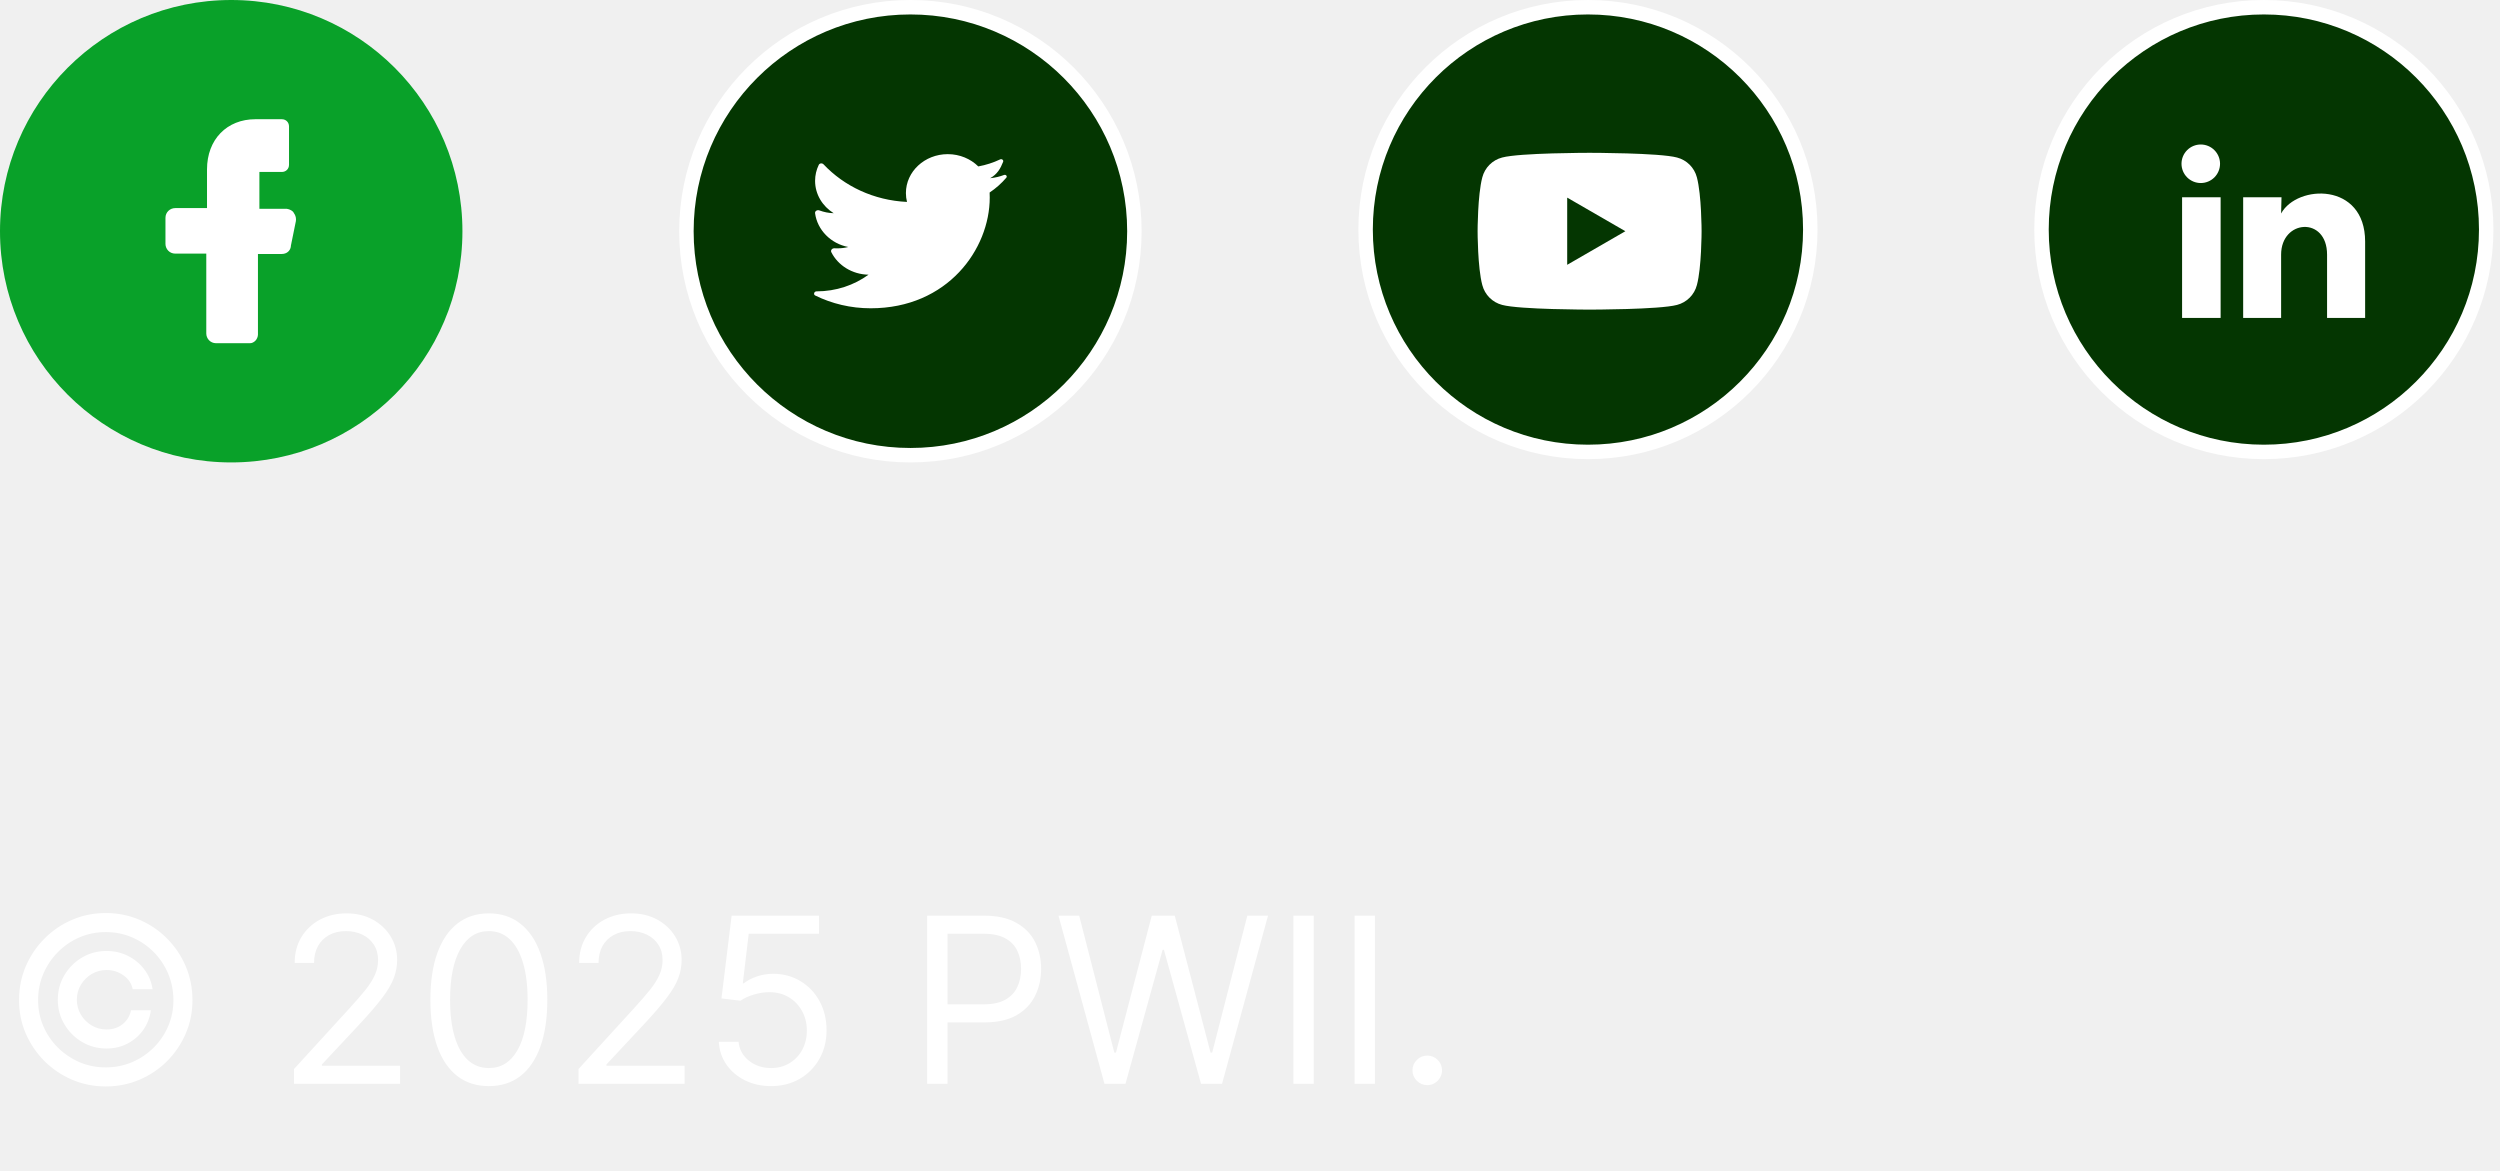
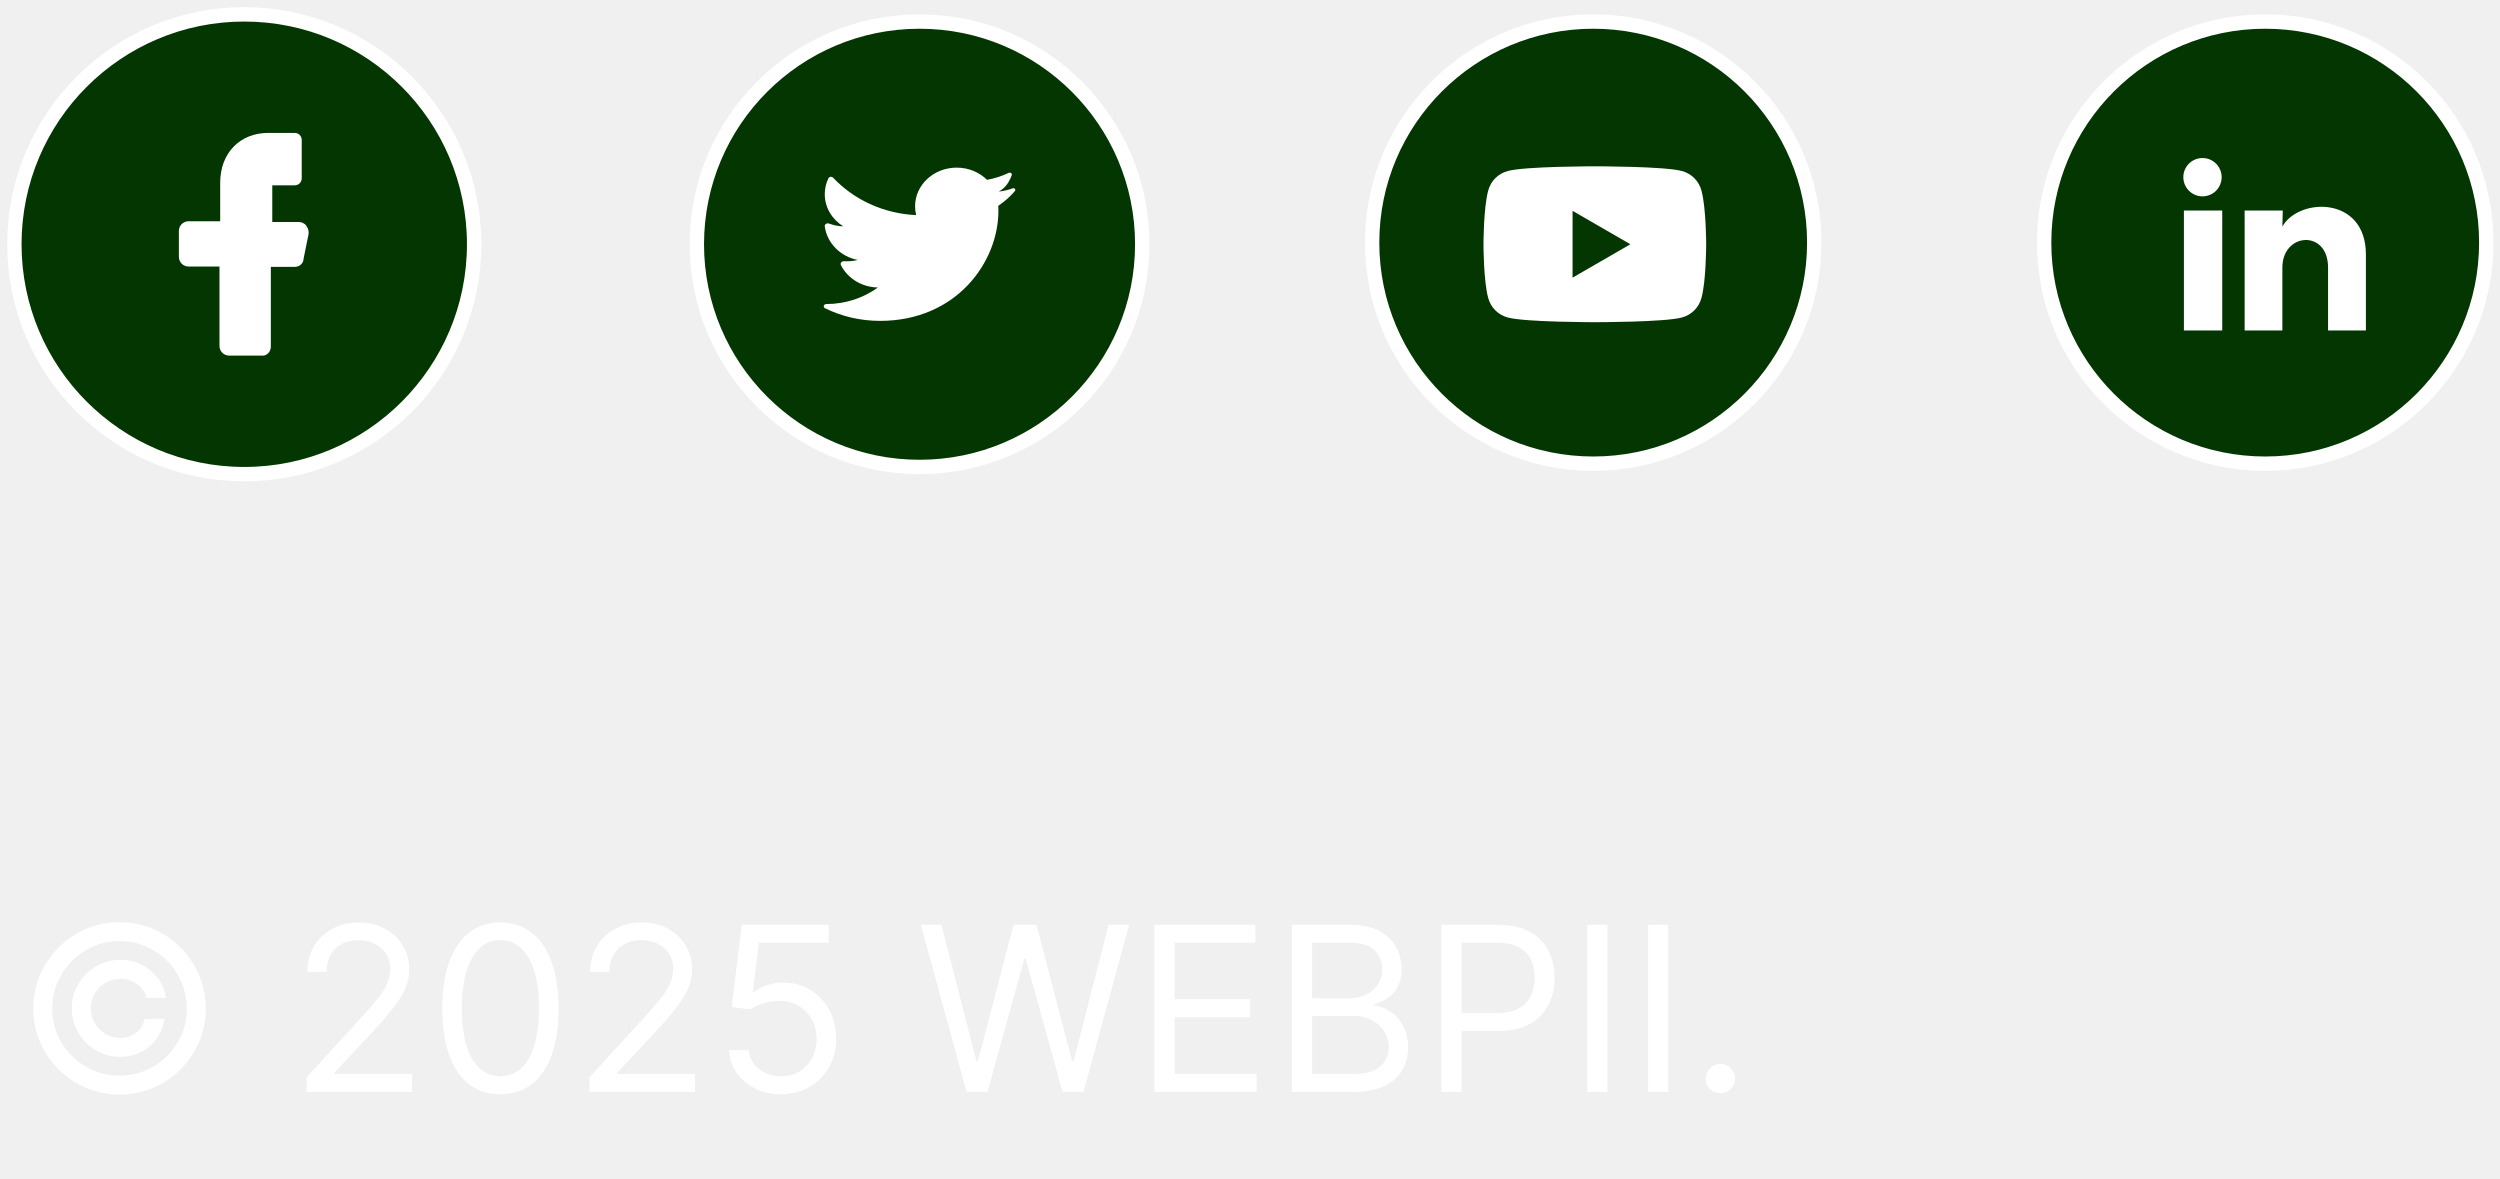
- <svg xmlns="http://www.w3.org/2000/svg" width="173" height="81" viewBox="0 0 173 81" fill="none">
-   <path d="M0 16C0 7.163 7.163 0 16 0C24.837 0 32 7.163 32 16C32 24.837 24.837 32 16 32C7.163 32 0 24.837 0 16Z" fill="#09A129" />
-   <path d="M19.85 14.45H18.45H17.95V13.95V12.4V11.9H18.45H19.5C19.775 11.9 20 11.7 20 11.4V8.75C20 8.475 19.8 8.25 19.5 8.25H17.675C15.7 8.25 14.325 9.65 14.325 11.725V13.9V14.4H13.825H12.125C11.775 14.4 11.45 14.675 11.45 15.075V16.875C11.45 17.225 11.725 17.55 12.125 17.55H13.775H14.275V18.05V23.075C14.275 23.425 14.55 23.75 14.95 23.75H17.3C17.45 23.75 17.575 23.675 17.675 23.575C17.775 23.475 17.85 23.3 17.85 23.15V18.075V17.575H18.375H19.5C19.825 17.575 20.075 17.375 20.125 17.075V17.05V17.025L20.475 15.3C20.5 15.125 20.475 14.925 20.325 14.725C20.275 14.6 20.05 14.475 19.85 14.45Z" fill="white" />
-   <path d="M63 0.5C71.56 0.5 78.5 7.44 78.5 16C78.5 24.56 71.56 31.5 63 31.5C54.44 31.5 47.5 24.56 47.5 16C47.5 7.44 54.44 0.5 63 0.5Z" fill="#043601" stroke="white" />
-   <path d="M69.635 12.3C69.725 12.196 69.608 12.06 69.476 12.109C69.182 12.218 68.913 12.289 68.516 12.333C69.005 12.061 69.232 11.672 69.417 11.195C69.462 11.08 69.327 10.975 69.211 11.03C68.74 11.254 68.232 11.419 67.698 11.517C67.17 10.994 66.417 10.667 65.585 10.667C63.986 10.667 62.689 11.873 62.689 13.36C62.689 13.571 62.715 13.776 62.764 13.973C60.465 13.866 58.416 12.883 56.992 11.375C56.894 11.272 56.717 11.286 56.657 11.412C56.495 11.748 56.404 12.121 56.404 12.514C56.404 13.448 56.915 14.272 57.692 14.755C57.344 14.744 57.011 14.676 56.704 14.561C56.554 14.505 56.383 14.604 56.403 14.754C56.557 15.912 57.494 16.866 58.703 17.092C58.461 17.154 58.205 17.186 57.94 17.186C57.876 17.186 57.812 17.184 57.749 17.181C57.589 17.171 57.459 17.314 57.527 17.451C57.981 18.357 58.961 18.989 60.101 19.009C59.11 19.731 57.861 20.162 56.505 20.162C56.337 20.162 56.266 20.377 56.414 20.45C57.56 21.013 58.865 21.333 60.252 21.333C65.578 21.333 68.49 17.23 68.49 13.672C68.49 13.555 68.487 13.439 68.482 13.323C68.914 13.033 69.303 12.688 69.635 12.3Z" fill="white" />
-   <path d="M109.886 0.5C118.383 0.5 125.272 7.388 125.272 15.886C125.272 24.383 118.383 31.273 109.886 31.273C101.388 31.272 94.5 24.383 94.5 15.886C94.5 7.389 101.389 0.5 109.886 0.5Z" fill="#043601" stroke="white" />
-   <path d="M117.425 12.275C117.25 11.6 116.725 11.075 116.05 10.9C114.85 10.575 110 10.575 110 10.575C110 10.575 105.15 10.575 103.95 10.9C103.275 11.075 102.75 11.6 102.575 12.275C102.25 13.5 102.25 16 102.25 16C102.25 16 102.25 18.525 102.575 19.725C102.75 20.4 103.275 20.925 103.95 21.1C105.15 21.425 110 21.425 110 21.425C110 21.425 114.85 21.425 116.05 21.1C116.725 20.925 117.25 20.4 117.425 19.725C117.75 18.525 117.75 16 117.75 16C117.75 16 117.75 13.5 117.425 12.275ZM108.45 18.325V13.675L112.475 16L108.45 18.325Z" fill="white" />
-   <path d="M156.658 0.5C165.155 0.5 172.045 7.388 172.045 15.886C172.045 24.383 165.156 31.273 156.658 31.273C148.161 31.272 141.272 24.383 141.272 15.886C141.273 7.389 148.161 0.5 156.658 0.5Z" fill="#043601" stroke="white" />
-   <path d="M153.627 11.333C153.626 11.687 153.486 12.026 153.236 12.276C152.985 12.526 152.646 12.666 152.293 12.666C151.939 12.666 151.6 12.525 151.35 12.275C151.1 12.025 150.96 11.686 150.96 11.332C150.96 10.978 151.101 10.639 151.351 10.389C151.601 10.139 151.94 9.999 152.294 9.999C152.647 9.999 152.987 10.14 153.236 10.39C153.486 10.64 153.627 10.98 153.627 11.333V11.333ZM153.667 13.653H151V22H153.667V13.653ZM157.88 13.653H155.227V22H157.853V17.62C157.853 15.18 161.033 14.953 161.033 17.62V22H163.667V16.713C163.667 12.6 158.96 12.753 157.853 14.773L157.88 13.653V13.653Z" fill="white" />
-   <path d="M4 69.182C4 68.561 4.152 67.994 4.455 67.483C4.758 66.972 5.165 66.564 5.676 66.261C6.188 65.958 6.754 65.807 7.375 65.807C7.913 65.807 8.409 65.922 8.864 66.153C9.322 66.385 9.701 66.701 10 67.102C10.299 67.5 10.485 67.951 10.557 68.454H9.182C9.106 68.064 8.896 67.746 8.551 67.5C8.206 67.25 7.814 67.125 7.375 67.125C6.996 67.125 6.652 67.218 6.341 67.403C6.03 67.589 5.782 67.837 5.597 68.148C5.411 68.458 5.318 68.803 5.318 69.182C5.318 69.561 5.411 69.905 5.597 70.216C5.782 70.526 6.03 70.775 6.341 70.96C6.652 71.146 6.996 71.239 7.375 71.239C7.814 71.239 8.186 71.115 8.489 70.869C8.795 70.619 8.989 70.299 9.068 69.909H10.443C10.371 70.413 10.195 70.865 9.915 71.267C9.634 71.665 9.275 71.979 8.835 72.21C8.4 72.441 7.913 72.557 7.375 72.557C6.754 72.557 6.188 72.405 5.676 72.102C5.165 71.799 4.758 71.392 4.455 70.881C4.152 70.369 4 69.803 4 69.182ZM7.318 75.182C6.492 75.182 5.716 75.026 4.989 74.716C4.265 74.405 3.627 73.975 3.074 73.426C2.525 72.873 2.093 72.235 1.778 71.511C1.468 70.788 1.314 70.011 1.318 69.182C1.322 68.352 1.479 67.576 1.79 66.852C2.104 66.129 2.536 65.492 3.085 64.943C3.634 64.39 4.271 63.958 4.994 63.648C5.718 63.337 6.492 63.182 7.318 63.182C8.148 63.182 8.924 63.337 9.648 63.648C10.375 63.958 11.011 64.39 11.557 64.943C12.106 65.492 12.536 66.129 12.847 66.852C13.157 67.576 13.314 68.352 13.318 69.182C13.322 70.011 13.169 70.788 12.858 71.511C12.547 72.235 12.117 72.873 11.568 73.426C11.019 73.975 10.381 74.405 9.653 74.716C8.926 75.026 8.148 75.182 7.318 75.182ZM7.318 73.864C7.966 73.864 8.574 73.742 9.142 73.5C9.71 73.258 10.208 72.922 10.636 72.494C11.064 72.066 11.4 71.57 11.642 71.006C11.884 70.438 12.004 69.831 12 69.188C11.996 68.54 11.873 67.932 11.631 67.364C11.388 66.796 11.053 66.297 10.625 65.869C10.197 65.441 9.701 65.106 9.136 64.864C8.572 64.621 7.966 64.5 7.318 64.5C6.674 64.5 6.07 64.621 5.506 64.864C4.941 65.106 4.445 65.443 4.017 65.875C3.589 66.303 3.252 66.801 3.006 67.369C2.763 67.934 2.64 68.54 2.636 69.188C2.633 69.828 2.752 70.432 2.994 71C3.237 71.564 3.572 72.061 4 72.489C4.432 72.917 4.93 73.254 5.494 73.5C6.062 73.742 6.67 73.864 7.318 73.864ZM20.345 75V73.977L24.186 69.773C24.637 69.28 25.008 68.852 25.3 68.489C25.591 68.121 25.807 67.776 25.947 67.454C26.091 67.129 26.163 66.788 26.163 66.432C26.163 66.023 26.065 65.669 25.868 65.369C25.675 65.07 25.41 64.839 25.072 64.676C24.735 64.513 24.357 64.432 23.936 64.432C23.489 64.432 23.099 64.525 22.766 64.71C22.436 64.892 22.18 65.148 21.999 65.477C21.82 65.807 21.732 66.193 21.732 66.636H20.391C20.391 65.954 20.548 65.356 20.862 64.841C21.177 64.326 21.605 63.924 22.146 63.636C22.692 63.349 23.303 63.205 23.982 63.205C24.663 63.205 25.267 63.349 25.794 63.636C26.32 63.924 26.733 64.312 27.033 64.801C27.332 65.29 27.482 65.833 27.482 66.432C27.482 66.86 27.404 67.278 27.249 67.688C27.097 68.093 26.832 68.546 26.453 69.046C26.078 69.542 25.557 70.148 24.891 70.864L22.277 73.659V73.75H27.686V75H20.345ZM33.828 75.159C32.972 75.159 32.243 74.926 31.641 74.46C31.038 73.99 30.578 73.311 30.26 72.421C29.942 71.526 29.783 70.447 29.783 69.182C29.783 67.924 29.942 66.85 30.26 65.96C30.582 65.066 31.044 64.385 31.646 63.915C32.252 63.441 32.98 63.205 33.828 63.205C34.677 63.205 35.402 63.441 36.004 63.915C36.61 64.385 37.072 65.066 37.391 65.96C37.713 66.85 37.874 67.924 37.874 69.182C37.874 70.447 37.715 71.526 37.396 72.421C37.078 73.311 36.618 73.99 36.016 74.46C35.413 74.926 34.684 75.159 33.828 75.159ZM33.828 73.909C34.677 73.909 35.336 73.5 35.805 72.682C36.275 71.864 36.51 70.697 36.51 69.182C36.51 68.174 36.402 67.316 36.186 66.608C35.974 65.9 35.667 65.36 35.266 64.989C34.868 64.617 34.389 64.432 33.828 64.432C32.987 64.432 32.33 64.847 31.857 65.676C31.383 66.502 31.146 67.671 31.146 69.182C31.146 70.189 31.252 71.046 31.465 71.75C31.677 72.454 31.982 72.99 32.379 73.358C32.781 73.725 33.264 73.909 33.828 73.909ZM40.033 75V73.977L43.874 69.773C44.324 69.28 44.696 68.852 44.987 68.489C45.279 68.121 45.495 67.776 45.635 67.454C45.779 67.129 45.851 66.788 45.851 66.432C45.851 66.023 45.752 65.669 45.555 65.369C45.362 65.07 45.097 64.839 44.76 64.676C44.423 64.513 44.044 64.432 43.624 64.432C43.177 64.432 42.786 64.525 42.453 64.71C42.124 64.892 41.868 65.148 41.686 65.477C41.508 65.807 41.419 66.193 41.419 66.636H40.078C40.078 65.954 40.235 65.356 40.55 64.841C40.864 64.326 41.292 63.924 41.834 63.636C42.379 63.349 42.991 63.205 43.669 63.205C44.351 63.205 44.955 63.349 45.481 63.636C46.008 63.924 46.421 64.312 46.72 64.801C47.019 65.29 47.169 65.833 47.169 66.432C47.169 66.86 47.091 67.278 46.936 67.688C46.785 68.093 46.519 68.546 46.141 69.046C45.766 69.542 45.245 70.148 44.578 70.864L41.965 73.659V73.75H47.374V75H40.033ZM53.356 75.159C52.69 75.159 52.09 75.026 51.555 74.761C51.021 74.496 50.593 74.133 50.271 73.671C49.949 73.208 49.773 72.682 49.743 72.091H51.106C51.16 72.617 51.398 73.053 51.822 73.398C52.251 73.739 52.762 73.909 53.356 73.909C53.834 73.909 54.258 73.797 54.629 73.574C55.004 73.35 55.298 73.044 55.51 72.653C55.726 72.26 55.834 71.814 55.834 71.318C55.834 70.811 55.722 70.358 55.499 69.96C55.279 69.559 54.976 69.242 54.59 69.011C54.203 68.78 53.762 68.663 53.266 68.659C52.91 68.655 52.544 68.71 52.169 68.824C51.794 68.934 51.485 69.076 51.243 69.25L49.925 69.091L50.629 63.364H56.675V64.614H51.811L51.402 68.046H51.47C51.709 67.856 52.008 67.699 52.368 67.574C52.728 67.449 53.103 67.386 53.493 67.386C54.205 67.386 54.84 67.557 55.396 67.898C55.957 68.235 56.396 68.697 56.715 69.284C57.036 69.871 57.197 70.542 57.197 71.296C57.197 72.038 57.031 72.701 56.697 73.284C56.368 73.864 55.913 74.322 55.334 74.659C54.754 74.992 54.095 75.159 53.356 75.159ZM64.159 75V63.364H68.091C69.004 63.364 69.75 63.528 70.329 63.858C70.913 64.184 71.345 64.625 71.625 65.182C71.905 65.739 72.046 66.36 72.046 67.046C72.046 67.731 71.905 68.354 71.625 68.915C71.349 69.475 70.921 69.922 70.341 70.256C69.761 70.585 69.019 70.75 68.114 70.75H65.296V69.5H68.068C68.693 69.5 69.195 69.392 69.574 69.176C69.953 68.96 70.227 68.669 70.398 68.301C70.572 67.93 70.659 67.511 70.659 67.046C70.659 66.579 70.572 66.163 70.398 65.796C70.227 65.428 69.951 65.14 69.568 64.932C69.186 64.72 68.678 64.614 68.046 64.614H65.568V75H64.159ZM76.429 75L73.247 63.364H74.679L77.111 72.841H77.224L79.702 63.364H81.293L83.77 72.841H83.883L86.315 63.364H87.747L84.565 75H83.111L80.543 65.727H80.452L77.883 75H76.429ZM90.912 63.364V75H89.503V63.364H90.912ZM95.146 63.364V75H93.737V63.364H95.146ZM98.767 75.091C98.487 75.091 98.246 74.99 98.046 74.79C97.845 74.589 97.744 74.349 97.744 74.068C97.744 73.788 97.845 73.547 98.046 73.347C98.246 73.146 98.487 73.046 98.767 73.046C99.047 73.046 99.288 73.146 99.489 73.347C99.689 73.547 99.79 73.788 99.79 74.068C99.79 74.254 99.742 74.424 99.648 74.579C99.557 74.735 99.434 74.86 99.278 74.954C99.127 75.046 98.956 75.091 98.767 75.091Z" fill="white" />
+ <svg xmlns="http://www.w3.org/2000/svg" width="174" height="82" viewBox="0 0 174 82" fill="none">
+   <path d="M1 17C1 8.163 8.163 1 17 1C25.837 1 33 8.163 33 17C33 25.837 25.837 33 17 33C8.163 33 1 25.837 1 17Z" fill="#043601" stroke="white" />
+   <path d="M20.85 15.45H19.45H18.95V14.95V13.4V12.9H19.45H20.5C20.775 12.9 21 12.7 21 12.4V9.75C21 9.475 20.8 9.25 20.5 9.25H18.675C16.7 9.25 15.325 10.65 15.325 12.725V14.9V15.4H14.825H13.125C12.775 15.4 12.45 15.675 12.45 16.075V17.875C12.45 18.225 12.725 18.55 13.125 18.55H14.775H15.275V19.05V24.075C15.275 24.425 15.55 24.75 15.95 24.75H18.3C18.45 24.75 18.575 24.675 18.675 24.575C18.775 24.475 18.85 24.3 18.85 24.15V19.075V18.575H19.375H20.5C20.825 18.575 21.075 18.375 21.125 18.075V18.05V18.025L21.475 16.3C21.5 16.125 21.475 15.925 21.325 15.725C21.275 15.6 21.05 15.475 20.85 15.45Z" fill="white" />
+   <path d="M64 1.5C72.56 1.5 79.5 8.44 79.5 17C79.5 25.56 72.56 32.5 64 32.5C55.44 32.5 48.5 25.56 48.5 17C48.5 8.44 55.44 1.5 64 1.5Z" fill="#043601" stroke="white" />
+   <path d="M70.635 13.3C70.724 13.196 70.608 13.06 70.476 13.109C70.182 13.218 69.913 13.289 69.515 13.333C70.004 13.061 70.232 12.672 70.417 12.195C70.462 12.08 70.327 11.975 70.211 12.03C69.74 12.254 69.232 12.419 68.698 12.517C68.17 11.994 67.417 11.667 66.584 11.667C64.985 11.667 63.689 12.873 63.689 14.36C63.689 14.571 63.715 14.776 63.764 14.973C61.465 14.866 59.416 13.883 57.992 12.375C57.894 12.272 57.717 12.286 57.656 12.412C57.494 12.748 57.404 13.121 57.404 13.514C57.404 14.448 57.915 15.272 58.692 15.755C58.343 15.744 58.01 15.676 57.703 15.561C57.554 15.505 57.382 15.604 57.403 15.754C57.557 16.912 58.494 17.866 59.703 18.092C59.46 18.154 59.204 18.186 58.94 18.186C58.876 18.186 58.812 18.184 58.749 18.181C58.589 18.171 58.458 18.314 58.527 18.451C58.981 19.357 59.96 19.989 61.1 20.009C60.109 20.731 58.861 21.162 57.504 21.162C57.337 21.162 57.265 21.377 57.414 21.45C58.56 22.013 59.865 22.333 61.252 22.333C66.578 22.333 69.49 18.23 69.49 14.672C69.49 14.555 69.487 14.439 69.482 14.323C69.914 14.033 70.302 13.688 70.635 13.3Z" fill="white" />
+   <path d="M110.886 1.5C119.383 1.5 126.272 8.388 126.272 16.886C126.272 25.383 119.383 32.273 110.886 32.273C102.388 32.272 95.5 25.383 95.5 16.886C95.5 8.389 102.389 1.5 110.886 1.5Z" fill="#043601" stroke="white" />
+   <path d="M118.425 13.275C118.25 12.6 117.725 12.075 117.05 11.9C115.85 11.575 111 11.575 111 11.575C111 11.575 106.15 11.575 104.95 11.9C104.275 12.075 103.75 12.6 103.575 13.275C103.25 14.5 103.25 17 103.25 17C103.25 17 103.25 19.525 103.575 20.725C103.75 21.4 104.275 21.925 104.95 22.1C106.15 22.425 111 22.425 111 22.425C111 22.425 115.85 22.425 117.05 22.1C117.725 21.925 118.25 21.4 118.425 20.725C118.75 19.525 118.75 17 118.75 17C118.75 17 118.75 14.5 118.425 13.275ZM109.45 19.325V14.675L113.475 17L109.45 19.325Z" fill="white" />
+   <path d="M157.658 1.5C166.156 1.5 173.045 8.388 173.045 16.886C173.045 25.383 166.156 32.273 157.658 32.273C149.161 32.272 142.272 25.383 142.272 16.886C142.273 8.389 149.161 1.5 157.658 1.5Z" fill="#043601" stroke="white" />
+   <path d="M154.627 12.333C154.626 12.687 154.486 13.026 154.236 13.276C153.985 13.526 153.646 13.666 153.293 13.666C152.939 13.666 152.6 13.525 152.35 13.275C152.1 13.025 151.96 12.686 151.96 12.332C151.96 11.978 152.101 11.639 152.351 11.389C152.601 11.139 152.94 10.999 153.294 10.999C153.648 10.999 153.987 11.14 154.237 11.39C154.486 11.64 154.627 11.98 154.627 12.333V12.333ZM154.667 14.653H152V23H154.667V14.653ZM158.88 14.653H156.227V23H158.853V18.62C158.853 16.18 162.033 15.953 162.033 18.62V23H164.667V17.713C164.667 13.6 159.96 13.753 158.853 15.773L158.88 14.653V14.653Z" fill="white" />
+   <path d="M5 70.182C5 69.561 5.152 68.994 5.455 68.483C5.758 67.972 6.165 67.564 6.676 67.261C7.188 66.958 7.754 66.807 8.375 66.807C8.913 66.807 9.409 66.922 9.864 67.153C10.322 67.385 10.701 67.701 11 68.102C11.299 68.5 11.485 68.951 11.557 69.454H10.182C10.106 69.064 9.896 68.746 9.551 68.5C9.206 68.25 8.814 68.125 8.375 68.125C7.996 68.125 7.652 68.218 7.341 68.403C7.03 68.589 6.782 68.837 6.597 69.148C6.411 69.458 6.318 69.803 6.318 70.182C6.318 70.561 6.411 70.905 6.597 71.216C6.782 71.526 7.03 71.775 7.341 71.96C7.652 72.146 7.996 72.239 8.375 72.239C8.814 72.239 9.186 72.115 9.489 71.869C9.795 71.619 9.989 71.299 10.068 70.909H11.443C11.371 71.413 11.195 71.865 10.915 72.267C10.634 72.665 10.275 72.979 9.835 73.21C9.4 73.441 8.913 73.557 8.375 73.557C7.754 73.557 7.188 73.405 6.676 73.102C6.165 72.799 5.758 72.392 5.455 71.881C5.152 71.369 5 70.803 5 70.182ZM8.318 76.182C7.492 76.182 6.716 76.026 5.989 75.716C5.265 75.405 4.627 74.975 4.074 74.426C3.525 73.873 3.093 73.235 2.778 72.511C2.468 71.788 2.314 71.011 2.318 70.182C2.322 69.352 2.479 68.576 2.79 67.852C3.104 67.129 3.536 66.492 4.085 65.943C4.634 65.39 5.271 64.958 5.994 64.648C6.718 64.337 7.492 64.182 8.318 64.182C9.148 64.182 9.924 64.337 10.648 64.648C11.375 64.958 12.011 65.39 12.557 65.943C13.106 66.492 13.536 67.129 13.847 67.852C14.157 68.576 14.314 69.352 14.318 70.182C14.322 71.011 14.169 71.788 13.858 72.511C13.547 73.235 13.117 73.873 12.568 74.426C12.019 74.975 11.381 75.405 10.653 75.716C9.926 76.026 9.148 76.182 8.318 76.182ZM8.318 74.864C8.966 74.864 9.574 74.742 10.142 74.5C10.71 74.258 11.208 73.922 11.636 73.494C12.064 73.066 12.4 72.57 12.642 72.006C12.884 71.438 13.004 70.831 13 70.188C12.996 69.54 12.873 68.932 12.631 68.364C12.388 67.796 12.053 67.297 11.625 66.869C11.197 66.441 10.701 66.106 10.136 65.864C9.572 65.621 8.966 65.5 8.318 65.5C7.674 65.5 7.07 65.621 6.506 65.864C5.941 66.106 5.445 66.443 5.017 66.875C4.589 67.303 4.252 67.801 4.006 68.369C3.763 68.934 3.64 69.54 3.636 70.188C3.633 70.828 3.752 71.432 3.994 72C4.237 72.564 4.572 73.061 5 73.489C5.432 73.917 5.93 74.254 6.494 74.5C7.062 74.742 7.67 74.864 8.318 74.864ZM21.345 76V74.977L25.186 70.773C25.637 70.28 26.008 69.852 26.3 69.489C26.591 69.121 26.807 68.776 26.947 68.454C27.091 68.129 27.163 67.788 27.163 67.432C27.163 67.023 27.065 66.669 26.868 66.369C26.675 66.07 26.41 65.839 26.072 65.676C25.735 65.513 25.357 65.432 24.936 65.432C24.489 65.432 24.099 65.525 23.766 65.71C23.436 65.892 23.18 66.148 22.999 66.477C22.82 66.807 22.732 67.193 22.732 67.636H21.391C21.391 66.954 21.548 66.356 21.862 65.841C22.177 65.326 22.605 64.924 23.146 64.636C23.692 64.349 24.303 64.204 24.982 64.204C25.663 64.204 26.267 64.349 26.794 64.636C27.32 64.924 27.733 65.312 28.033 65.801C28.332 66.29 28.482 66.833 28.482 67.432C28.482 67.86 28.404 68.278 28.249 68.688C28.097 69.093 27.832 69.546 27.453 70.046C27.078 70.542 26.557 71.148 25.891 71.864L23.277 74.659V74.75H28.686V76H21.345ZM34.828 76.159C33.972 76.159 33.243 75.926 32.641 75.46C32.038 74.99 31.578 74.311 31.26 73.421C30.942 72.526 30.783 71.447 30.783 70.182C30.783 68.924 30.942 67.85 31.26 66.96C31.582 66.066 32.044 65.385 32.646 64.915C33.252 64.441 33.98 64.204 34.828 64.204C35.677 64.204 36.402 64.441 37.004 64.915C37.61 65.385 38.072 66.066 38.391 66.96C38.713 67.85 38.874 68.924 38.874 70.182C38.874 71.447 38.715 72.526 38.396 73.421C38.078 74.311 37.618 74.99 37.016 75.46C36.413 75.926 35.684 76.159 34.828 76.159ZM34.828 74.909C35.677 74.909 36.336 74.5 36.805 73.682C37.275 72.864 37.51 71.697 37.51 70.182C37.51 69.174 37.402 68.316 37.186 67.608C36.974 66.9 36.667 66.36 36.266 65.989C35.868 65.617 35.389 65.432 34.828 65.432C33.987 65.432 33.33 65.847 32.856 66.676C32.383 67.502 32.146 68.671 32.146 70.182C32.146 71.189 32.252 72.046 32.465 72.75C32.677 73.454 32.981 73.99 33.379 74.358C33.781 74.725 34.264 74.909 34.828 74.909ZM41.033 76V74.977L44.874 70.773C45.324 70.28 45.696 69.852 45.987 69.489C46.279 69.121 46.495 68.776 46.635 68.454C46.779 68.129 46.851 67.788 46.851 67.432C46.851 67.023 46.752 66.669 46.555 66.369C46.362 66.07 46.097 65.839 45.76 65.676C45.423 65.513 45.044 65.432 44.624 65.432C44.177 65.432 43.786 65.525 43.453 65.71C43.124 65.892 42.868 66.148 42.686 66.477C42.508 66.807 42.419 67.193 42.419 67.636H41.078C41.078 66.954 41.235 66.356 41.55 65.841C41.864 65.326 42.292 64.924 42.834 64.636C43.379 64.349 43.991 64.204 44.669 64.204C45.351 64.204 45.955 64.349 46.481 64.636C47.008 64.924 47.421 65.312 47.72 65.801C48.019 66.29 48.169 66.833 48.169 67.432C48.169 67.86 48.091 68.278 47.936 68.688C47.785 69.093 47.519 69.546 47.141 70.046C46.766 70.542 46.245 71.148 45.578 71.864L42.965 74.659V74.75H48.374V76H41.033ZM54.356 76.159C53.69 76.159 53.09 76.026 52.555 75.761C52.021 75.496 51.593 75.133 51.271 74.671C50.949 74.208 50.773 73.682 50.743 73.091H52.106C52.16 73.617 52.398 74.053 52.822 74.398C53.251 74.739 53.762 74.909 54.356 74.909C54.834 74.909 55.258 74.797 55.629 74.574C56.004 74.35 56.298 74.044 56.51 73.653C56.726 73.26 56.834 72.814 56.834 72.318C56.834 71.811 56.722 71.358 56.499 70.96C56.279 70.559 55.976 70.242 55.59 70.011C55.203 69.78 54.762 69.663 54.266 69.659C53.91 69.655 53.544 69.71 53.169 69.824C52.794 69.934 52.485 70.076 52.243 70.25L50.925 70.091L51.629 64.364H57.675V65.614H52.811L52.402 69.046H52.47C52.709 68.856 53.008 68.699 53.368 68.574C53.728 68.449 54.103 68.386 54.493 68.386C55.205 68.386 55.84 68.557 56.396 68.898C56.957 69.235 57.396 69.697 57.715 70.284C58.036 70.871 58.197 71.542 58.197 72.296C58.197 73.038 58.031 73.701 57.697 74.284C57.368 74.864 56.913 75.322 56.334 75.659C55.754 75.992 55.095 76.159 54.356 76.159ZM67.273 76L64.091 64.364H65.523L67.954 73.841H68.068L70.546 64.364H72.136L74.614 73.841H74.727L77.159 64.364H78.591L75.409 76H73.954L71.386 66.727H71.296L68.727 76H67.273ZM80.347 76V64.364H87.369V65.614H81.756V69.546H87.006V70.796H81.756V74.75H87.46V76H80.347ZM89.909 76V64.364H93.977C94.788 64.364 95.456 64.504 95.983 64.784C96.51 65.061 96.901 65.434 97.159 65.903C97.417 66.369 97.546 66.886 97.546 67.454C97.546 67.954 97.456 68.367 97.278 68.693C97.104 69.019 96.873 69.276 96.585 69.466C96.301 69.655 95.992 69.796 95.659 69.886V70C96.015 70.023 96.373 70.148 96.733 70.375C97.093 70.602 97.394 70.928 97.636 71.352C97.879 71.776 98 72.296 98 72.909C98 73.492 97.867 74.017 97.602 74.483C97.337 74.949 96.919 75.318 96.347 75.591C95.775 75.864 95.03 76 94.114 76H89.909ZM91.318 74.75H94.114C95.034 74.75 95.688 74.572 96.074 74.216C96.464 73.856 96.659 73.421 96.659 72.909C96.659 72.515 96.559 72.151 96.358 71.818C96.157 71.481 95.871 71.212 95.5 71.011C95.129 70.807 94.689 70.704 94.182 70.704H91.318V74.75ZM91.318 69.477H93.932C94.356 69.477 94.739 69.394 95.079 69.227C95.424 69.061 95.697 68.826 95.898 68.523C96.102 68.22 96.204 67.864 96.204 67.454C96.204 66.943 96.026 66.51 95.671 66.153C95.314 65.794 94.75 65.614 93.977 65.614H91.318V69.477ZM100.315 76V64.364H104.247C105.16 64.364 105.906 64.528 106.486 64.858C107.069 65.184 107.501 65.625 107.781 66.182C108.062 66.739 108.202 67.36 108.202 68.046C108.202 68.731 108.062 69.354 107.781 69.915C107.505 70.475 107.077 70.922 106.497 71.256C105.918 71.585 105.175 71.75 104.27 71.75H101.452V70.5H104.224C104.849 70.5 105.351 70.392 105.73 70.176C106.109 69.96 106.384 69.669 106.554 69.301C106.728 68.93 106.815 68.511 106.815 68.046C106.815 67.579 106.728 67.163 106.554 66.796C106.384 66.428 106.107 66.14 105.724 65.932C105.342 65.72 104.834 65.614 104.202 65.614H101.724V76H100.315ZM111.881 64.364V76H110.472V64.364H111.881ZM116.115 64.364V76H114.706V64.364H116.115ZM119.736 76.091C119.455 76.091 119.215 75.99 119.014 75.79C118.813 75.589 118.713 75.349 118.713 75.068C118.713 74.788 118.813 74.547 119.014 74.347C119.215 74.146 119.455 74.046 119.736 74.046C120.016 74.046 120.257 74.146 120.457 74.347C120.658 74.547 120.759 74.788 120.759 75.068C120.759 75.254 120.711 75.424 120.616 75.579C120.526 75.735 120.402 75.86 120.247 75.954C120.096 76.046 119.925 76.091 119.736 76.091Z" fill="white" />
</svg>
